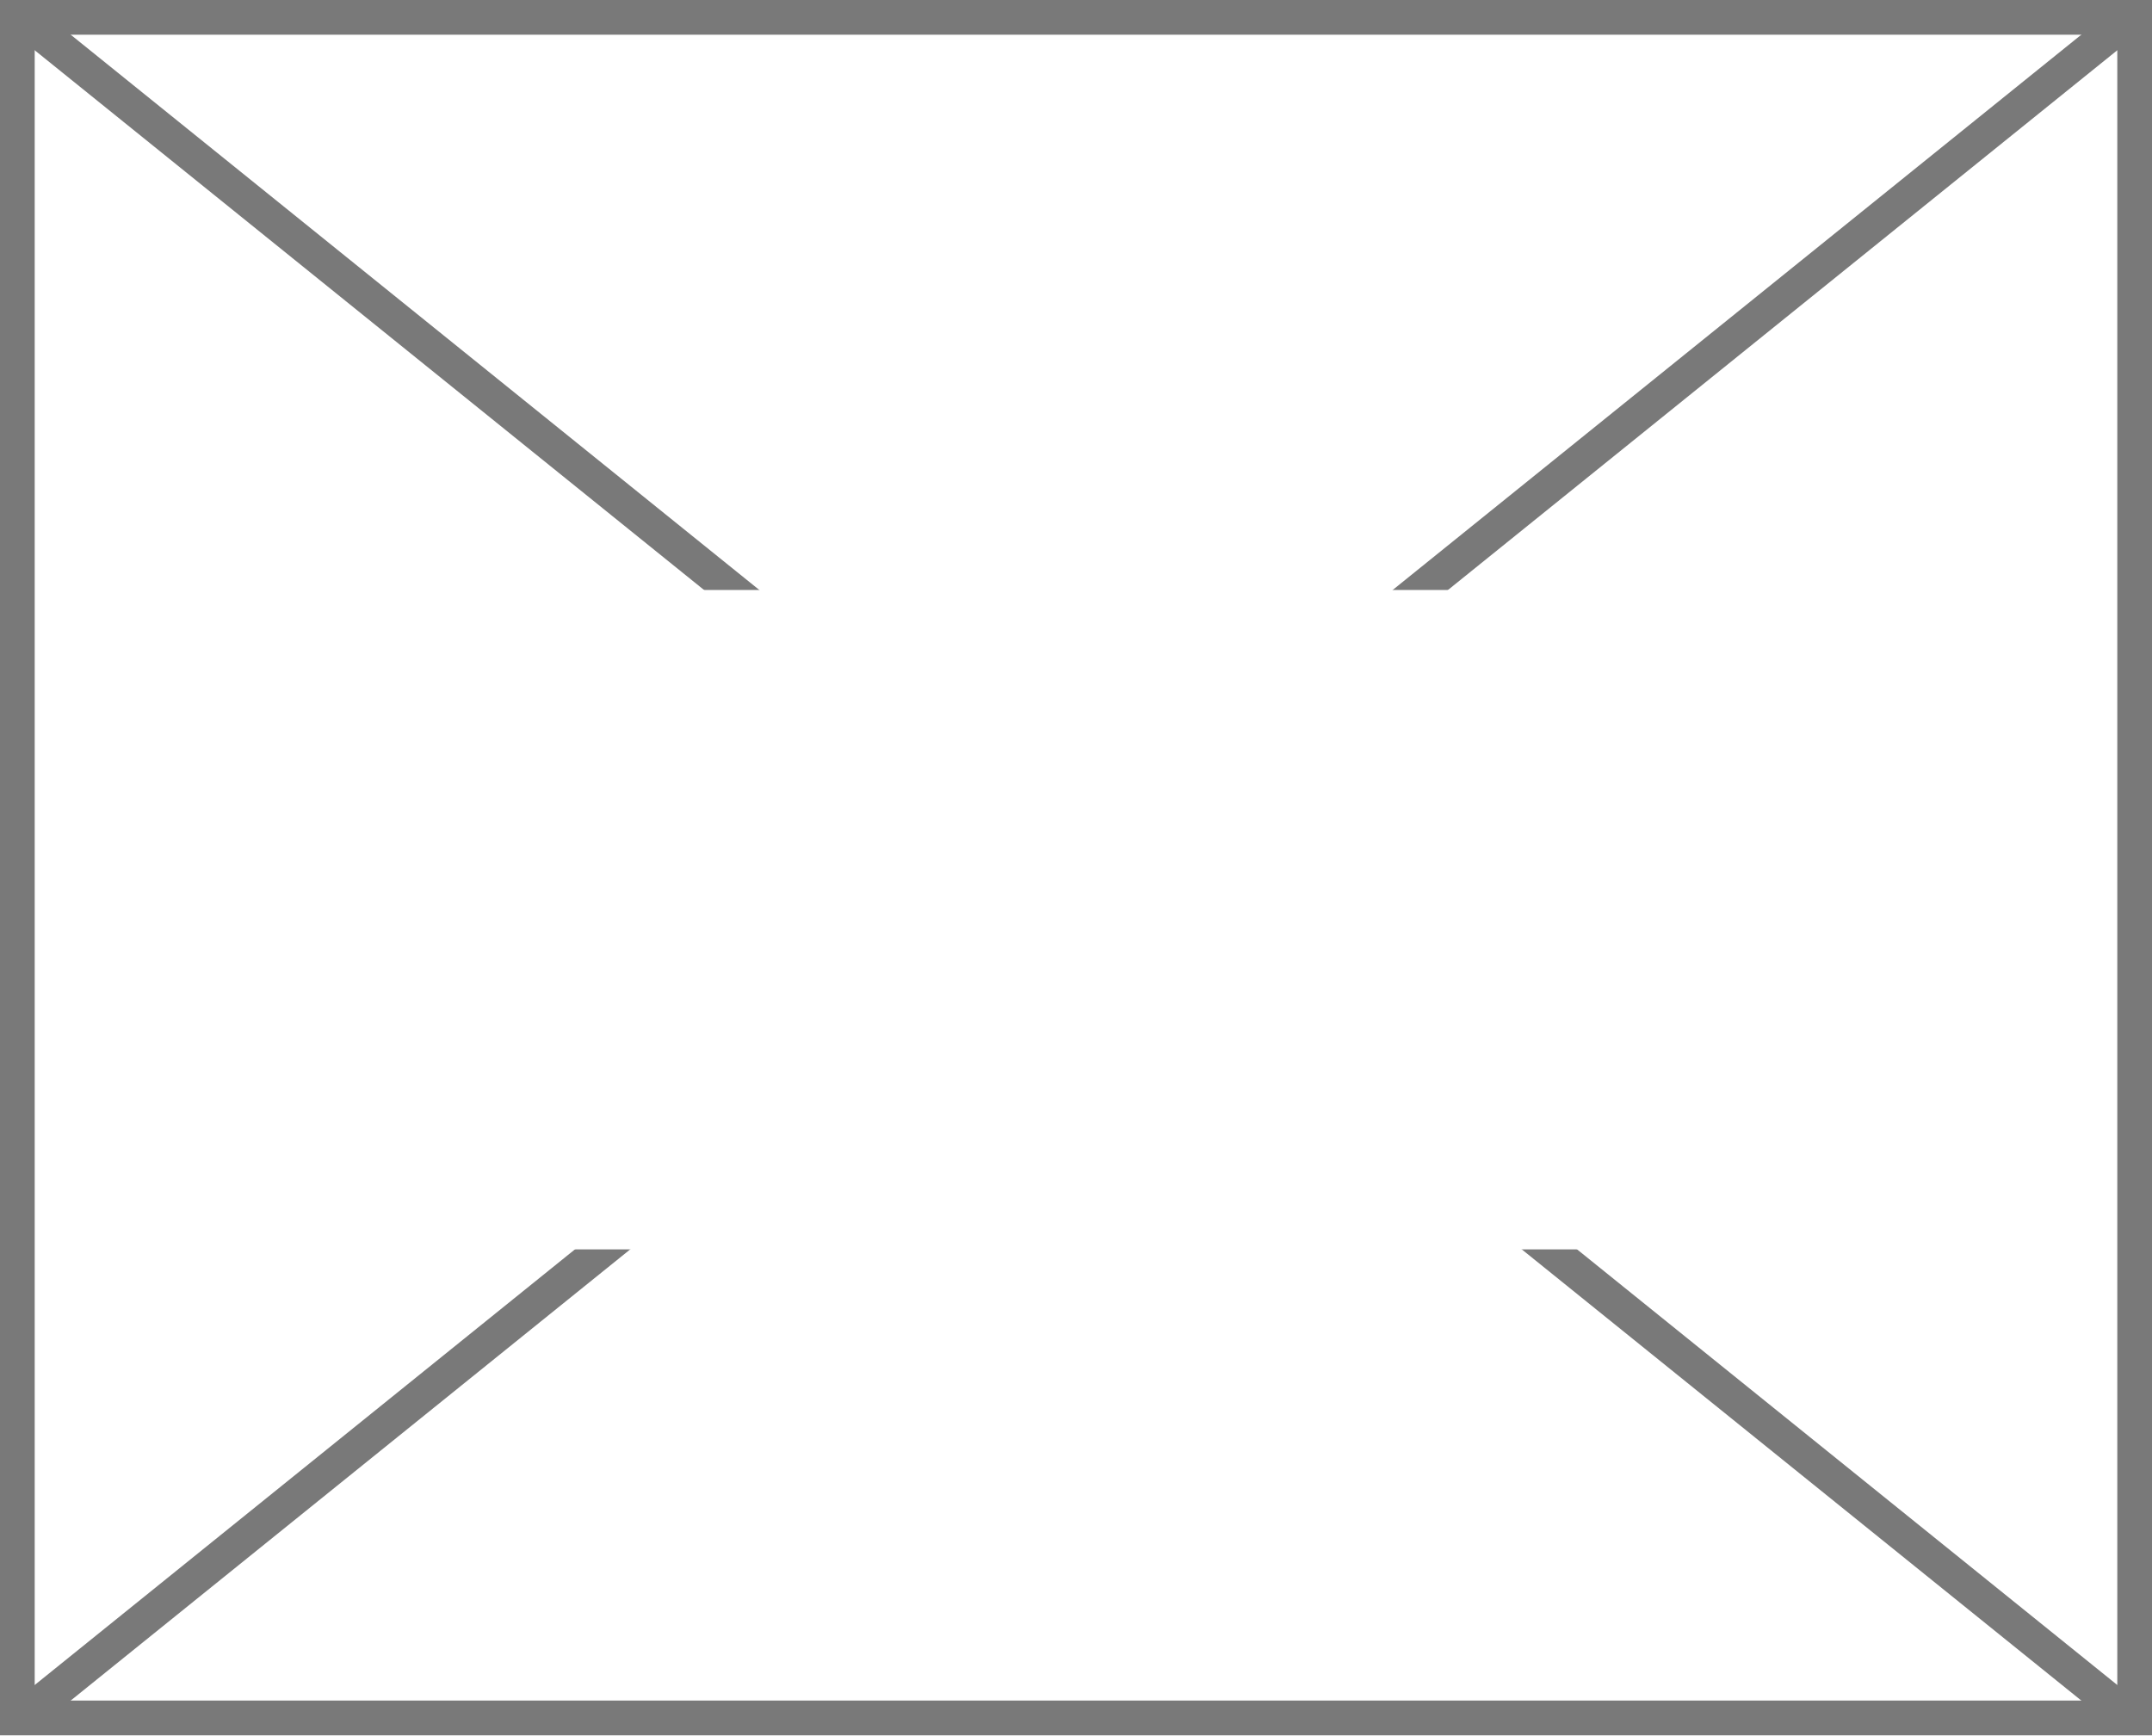
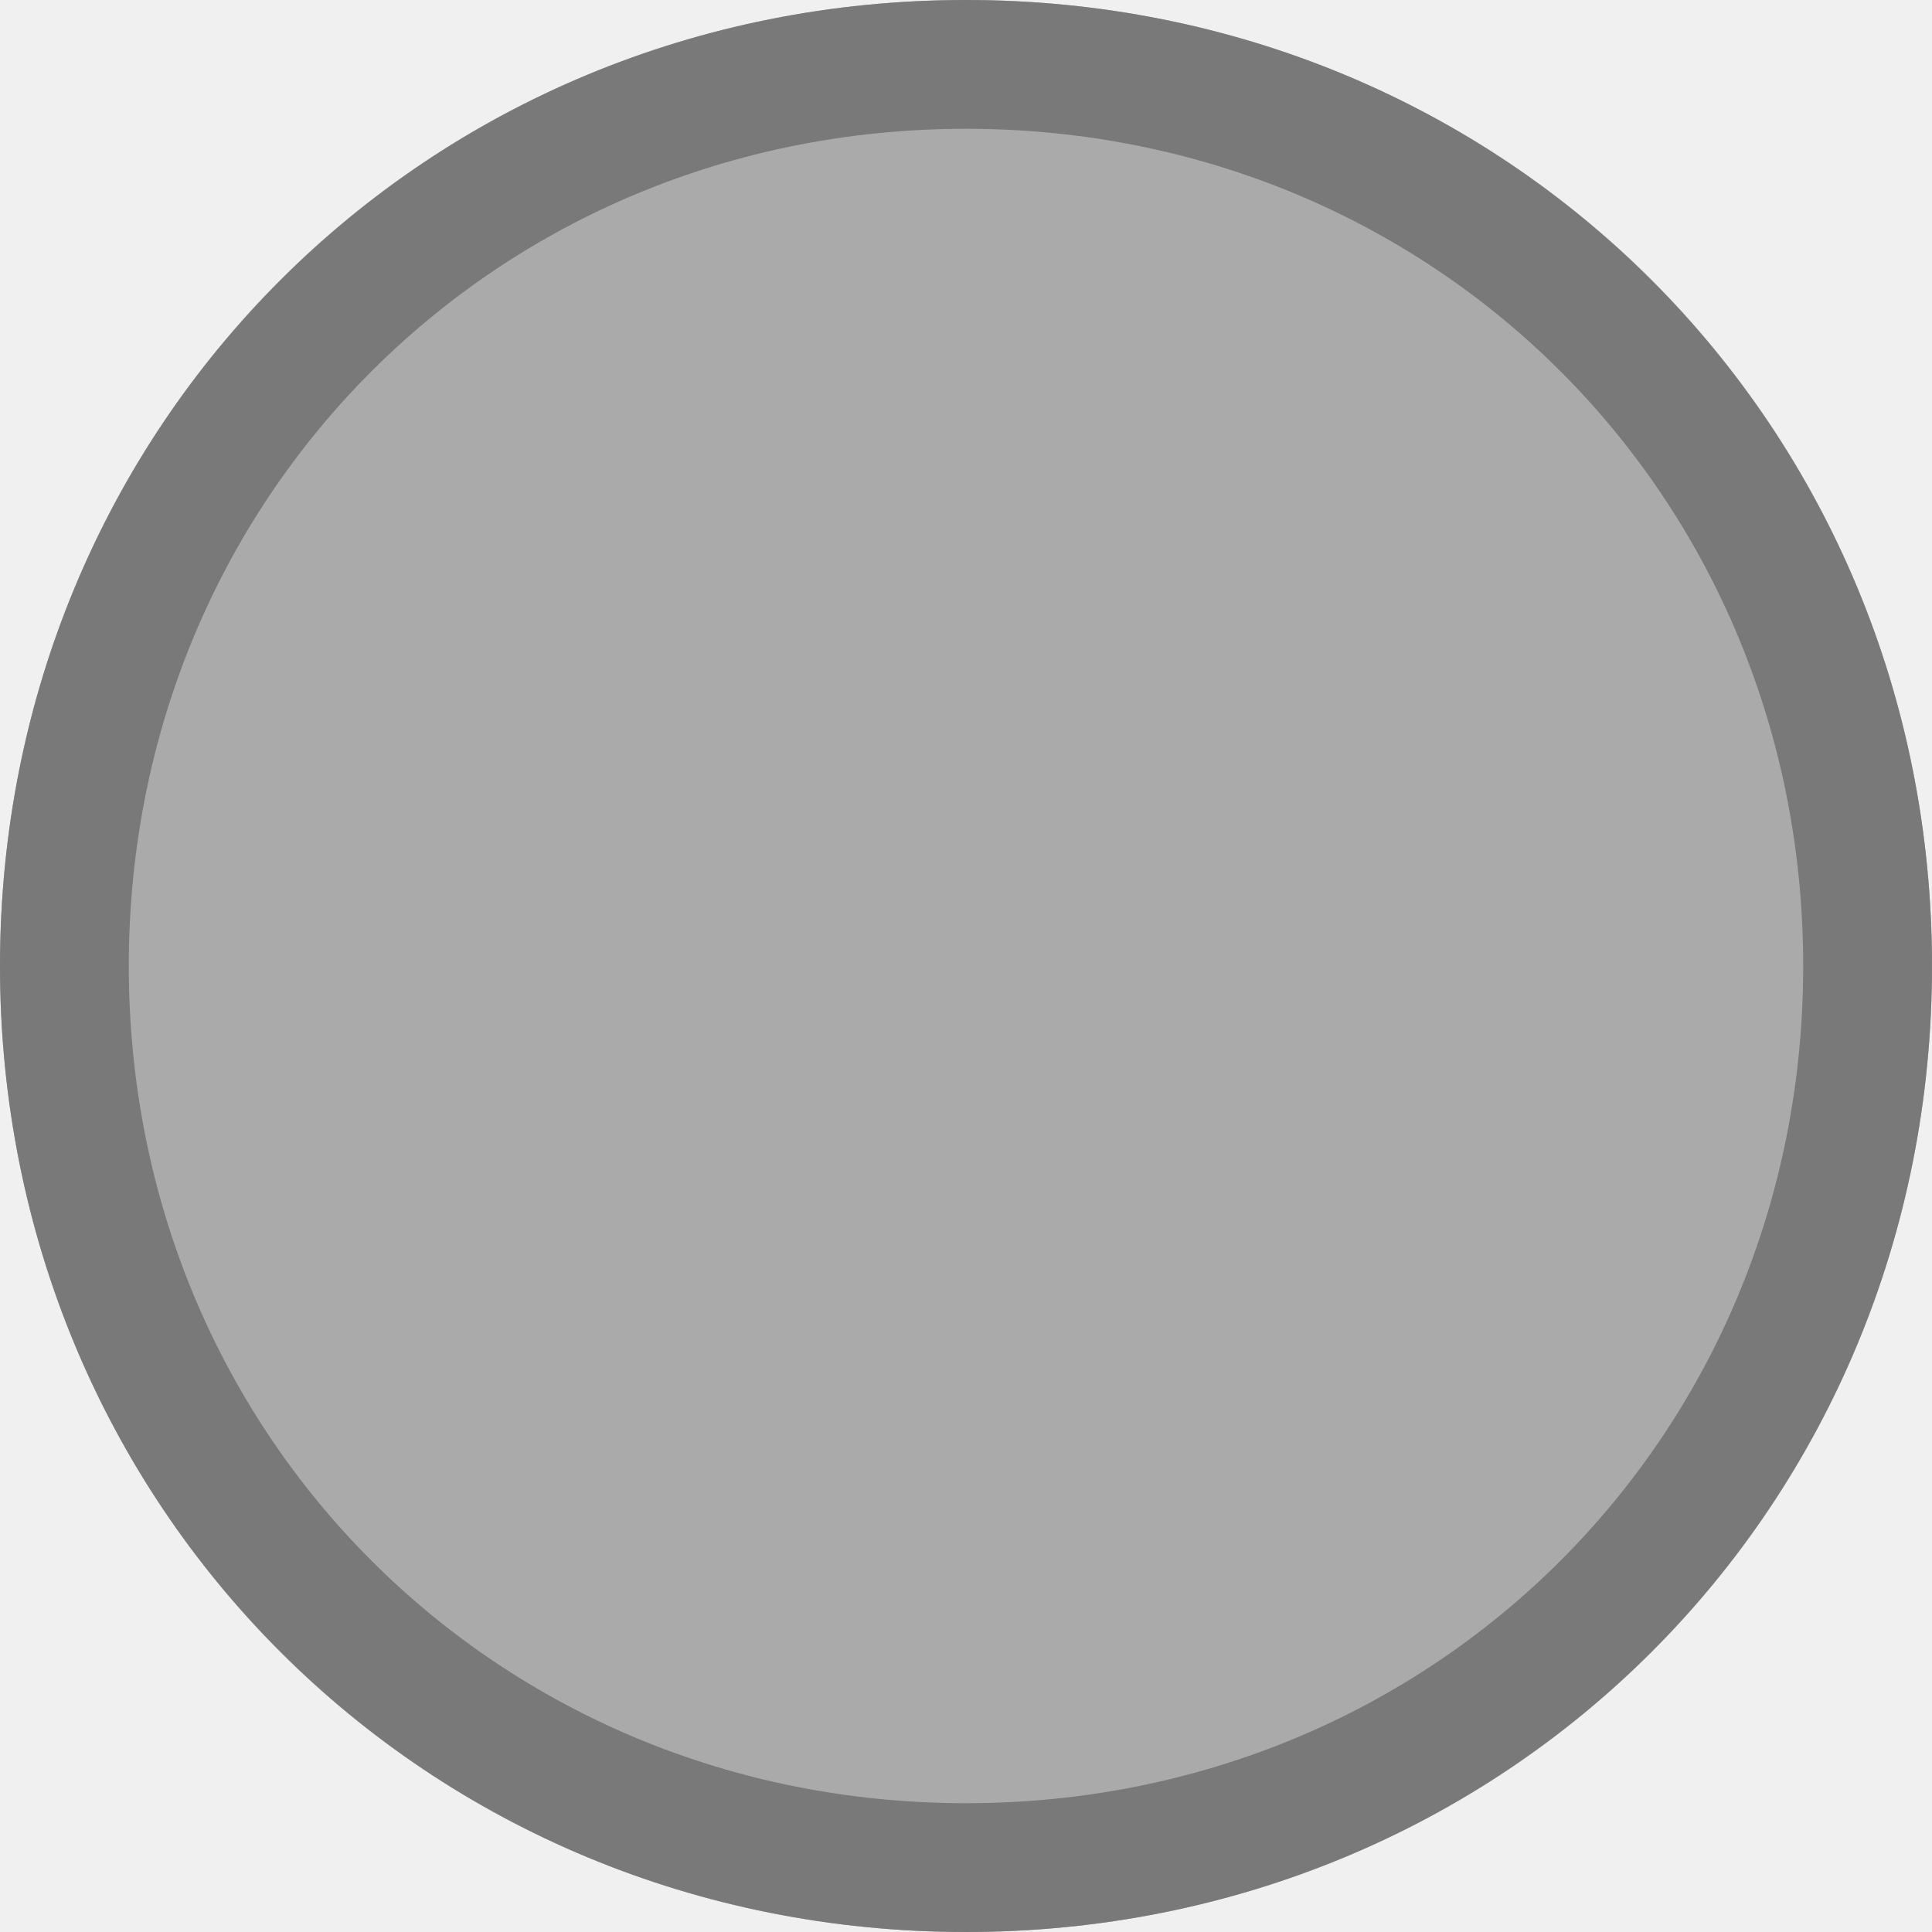
- <svg xmlns="http://www.w3.org/2000/svg" version="1.1" width="62px" height="50px">
-   <defs>
-     <mask fill="white" id="clip192">
-       <path d="M 34 23  L 72 23  L 72 42  L 34 42  Z M 21 6  L 83 6  L 83 56  L 21 56  Z " fill-rule="evenodd" />
-     </mask>
-   </defs>
-   <g transform="matrix(1 0 0 1 -21 -6 )">
-     <path d="M 21.5 6.5  L 82.5 6.5  L 82.5 55.5  L 21.5 55.5  L 21.5 6.5  Z " fill-rule="nonzero" fill="#ffffff" stroke="none" />
-     <path d="M 21.5 6.5  L 82.5 6.5  L 82.5 55.5  L 21.5 55.5  L 21.5 6.5  Z " stroke-width="1" stroke="#797979" fill="none" />
-     <path d="M 21.483 6.389  L 82.517 55.611  M 82.517 6.389  L 21.483 55.611  " stroke-width="1" stroke="#797979" fill="none" mask="url(#clip192)" />
+ <svg xmlns="http://www.w3.org/2000/svg" version="1.1" width="15px" height="15px">
+   <g transform="matrix(1 0 0 1 -170 -1385 )">
+     <path d="M 177.5 1385  C 181.7 1385  185 1388.3  185 1392.5  C 185 1396.7  181.7 1400  177.5 1400  C 173.3 1400  170 1396.7  170 1392.5  C 170 1388.3  173.3 1385  177.5 1385  Z " fill-rule="nonzero" fill="#aaaaaa" stroke="none" />
+     <path d="M 177.5 1385.5  C 181.42 1385.5  184.5 1388.58  184.5 1392.5  C 184.5 1396.42  181.42 1399.5  177.5 1399.5  C 173.58 1399.5  170.5 1396.42  170.5 1392.5  C 170.5 1388.58  173.58 1385.5  177.5 1385.5  Z " stroke-width="1" stroke="#797979" fill="none" />
  </g>
</svg>
